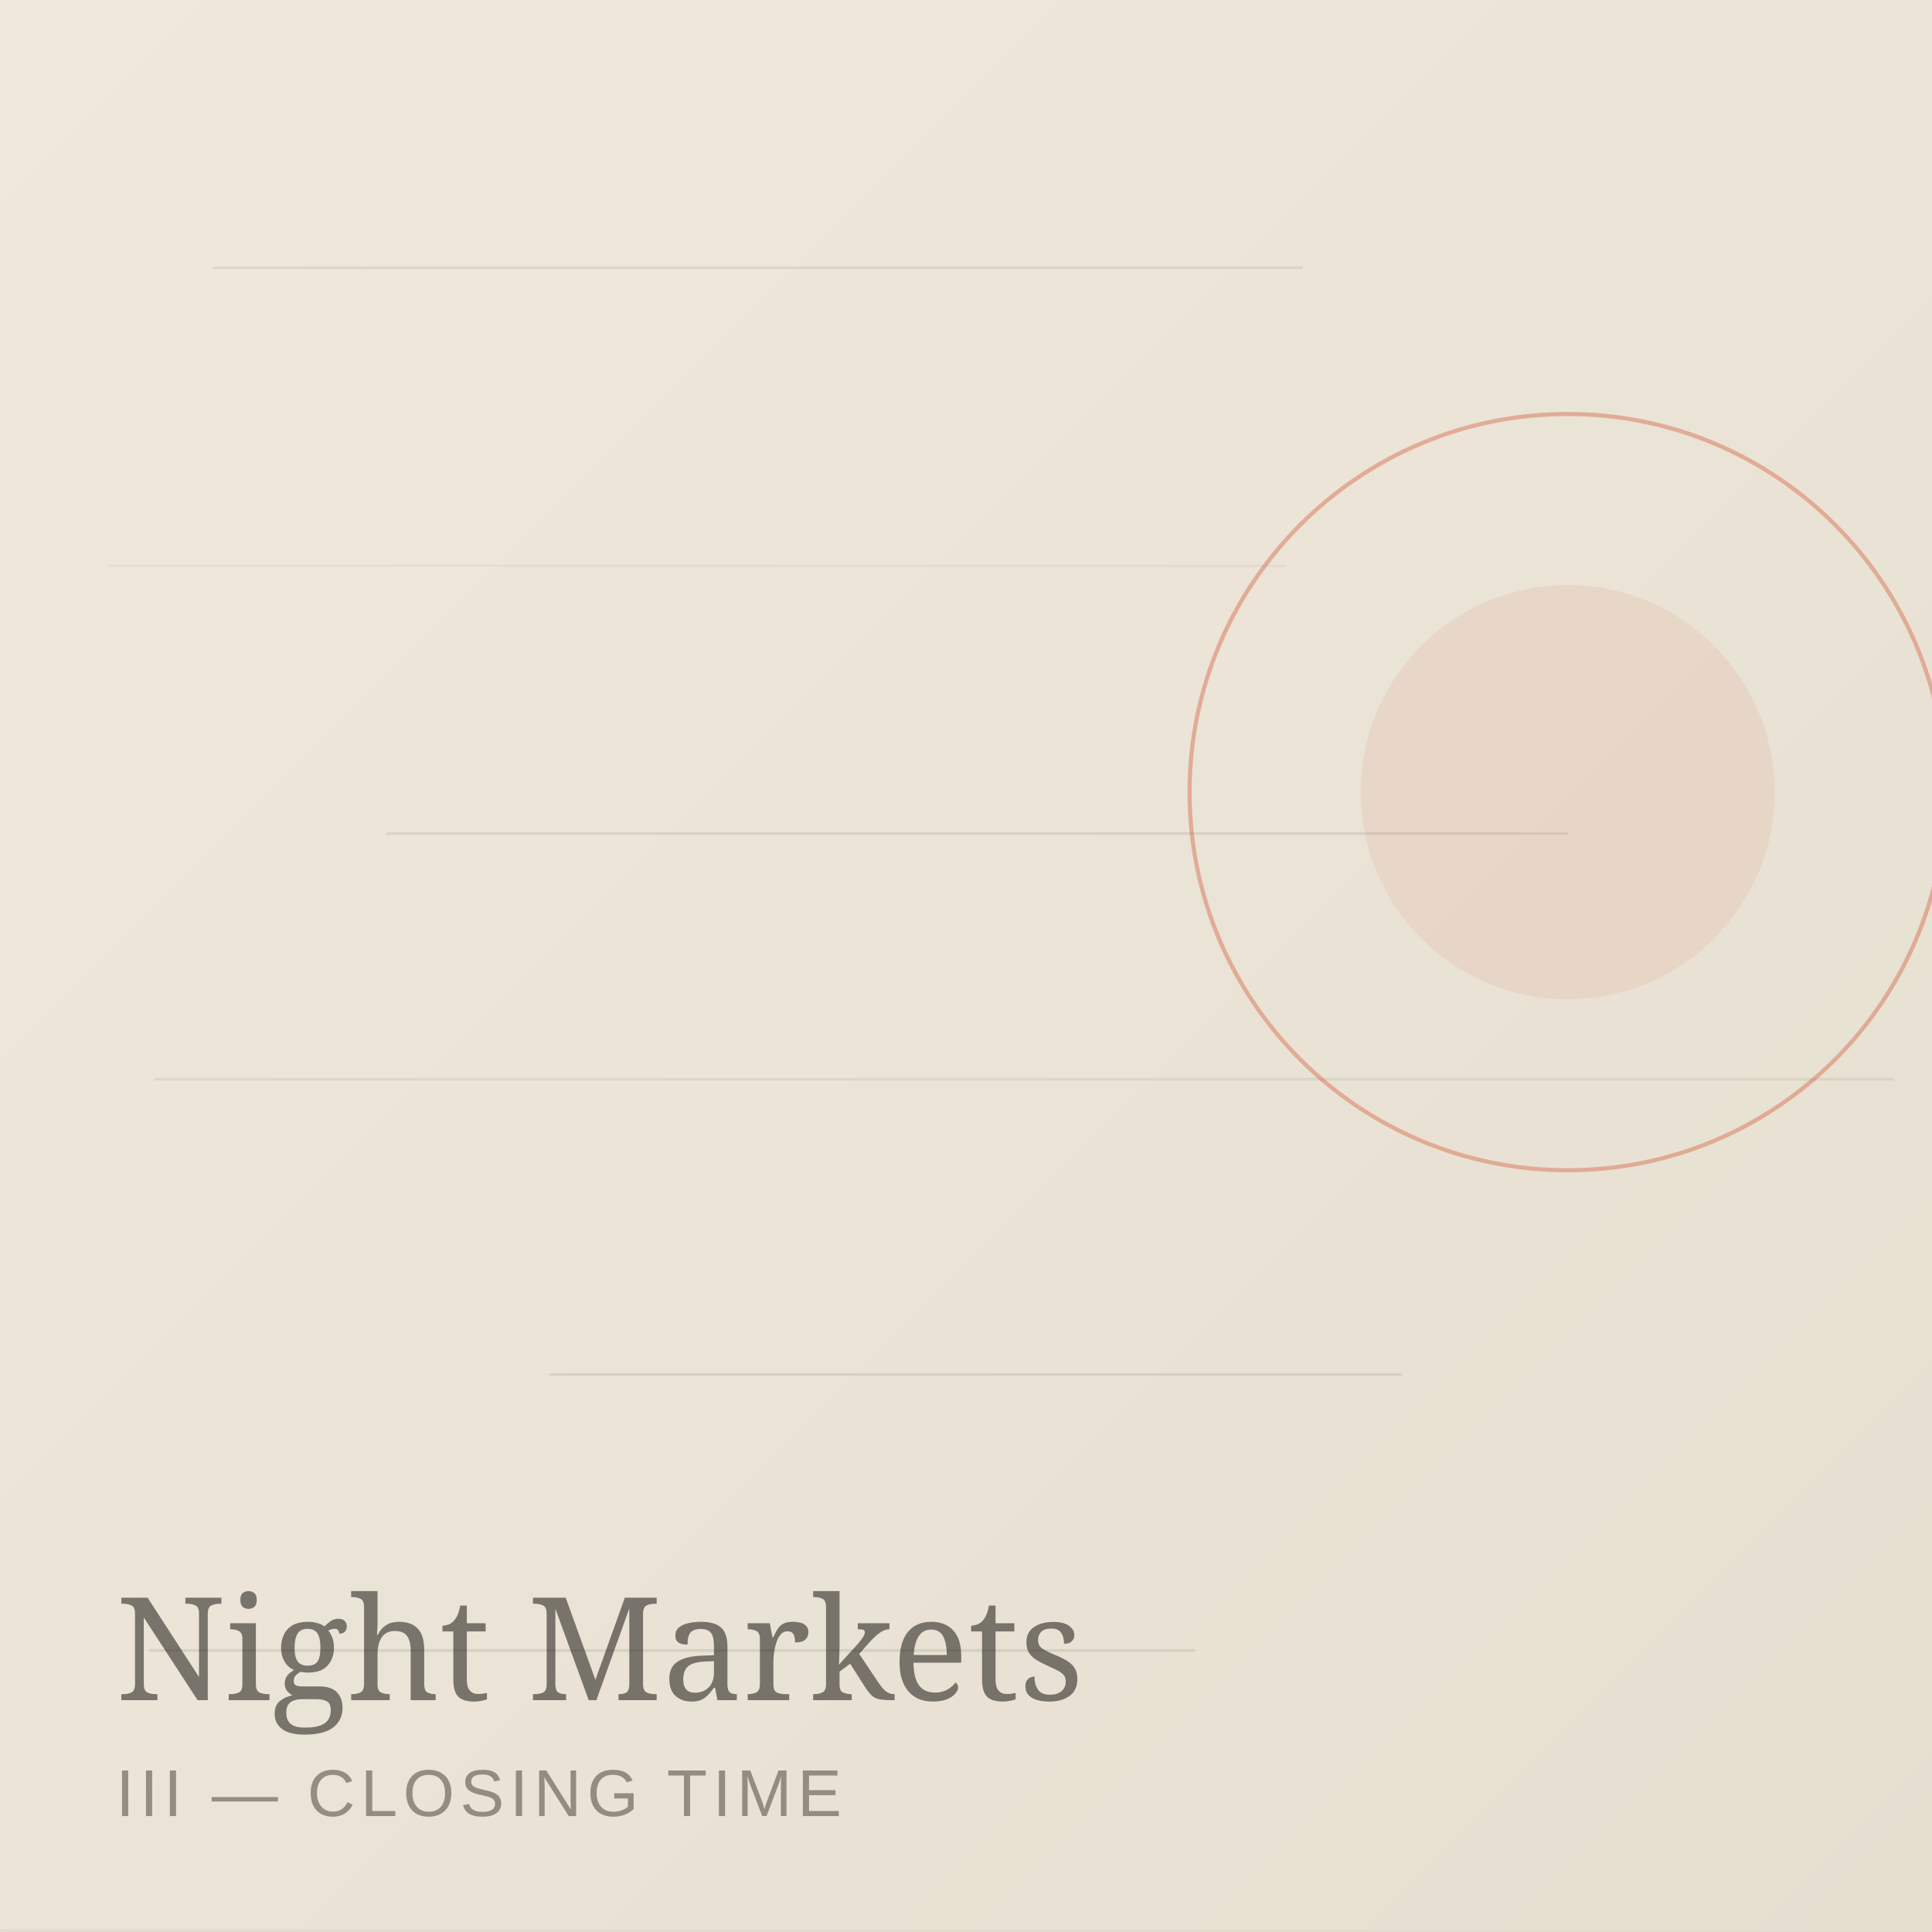
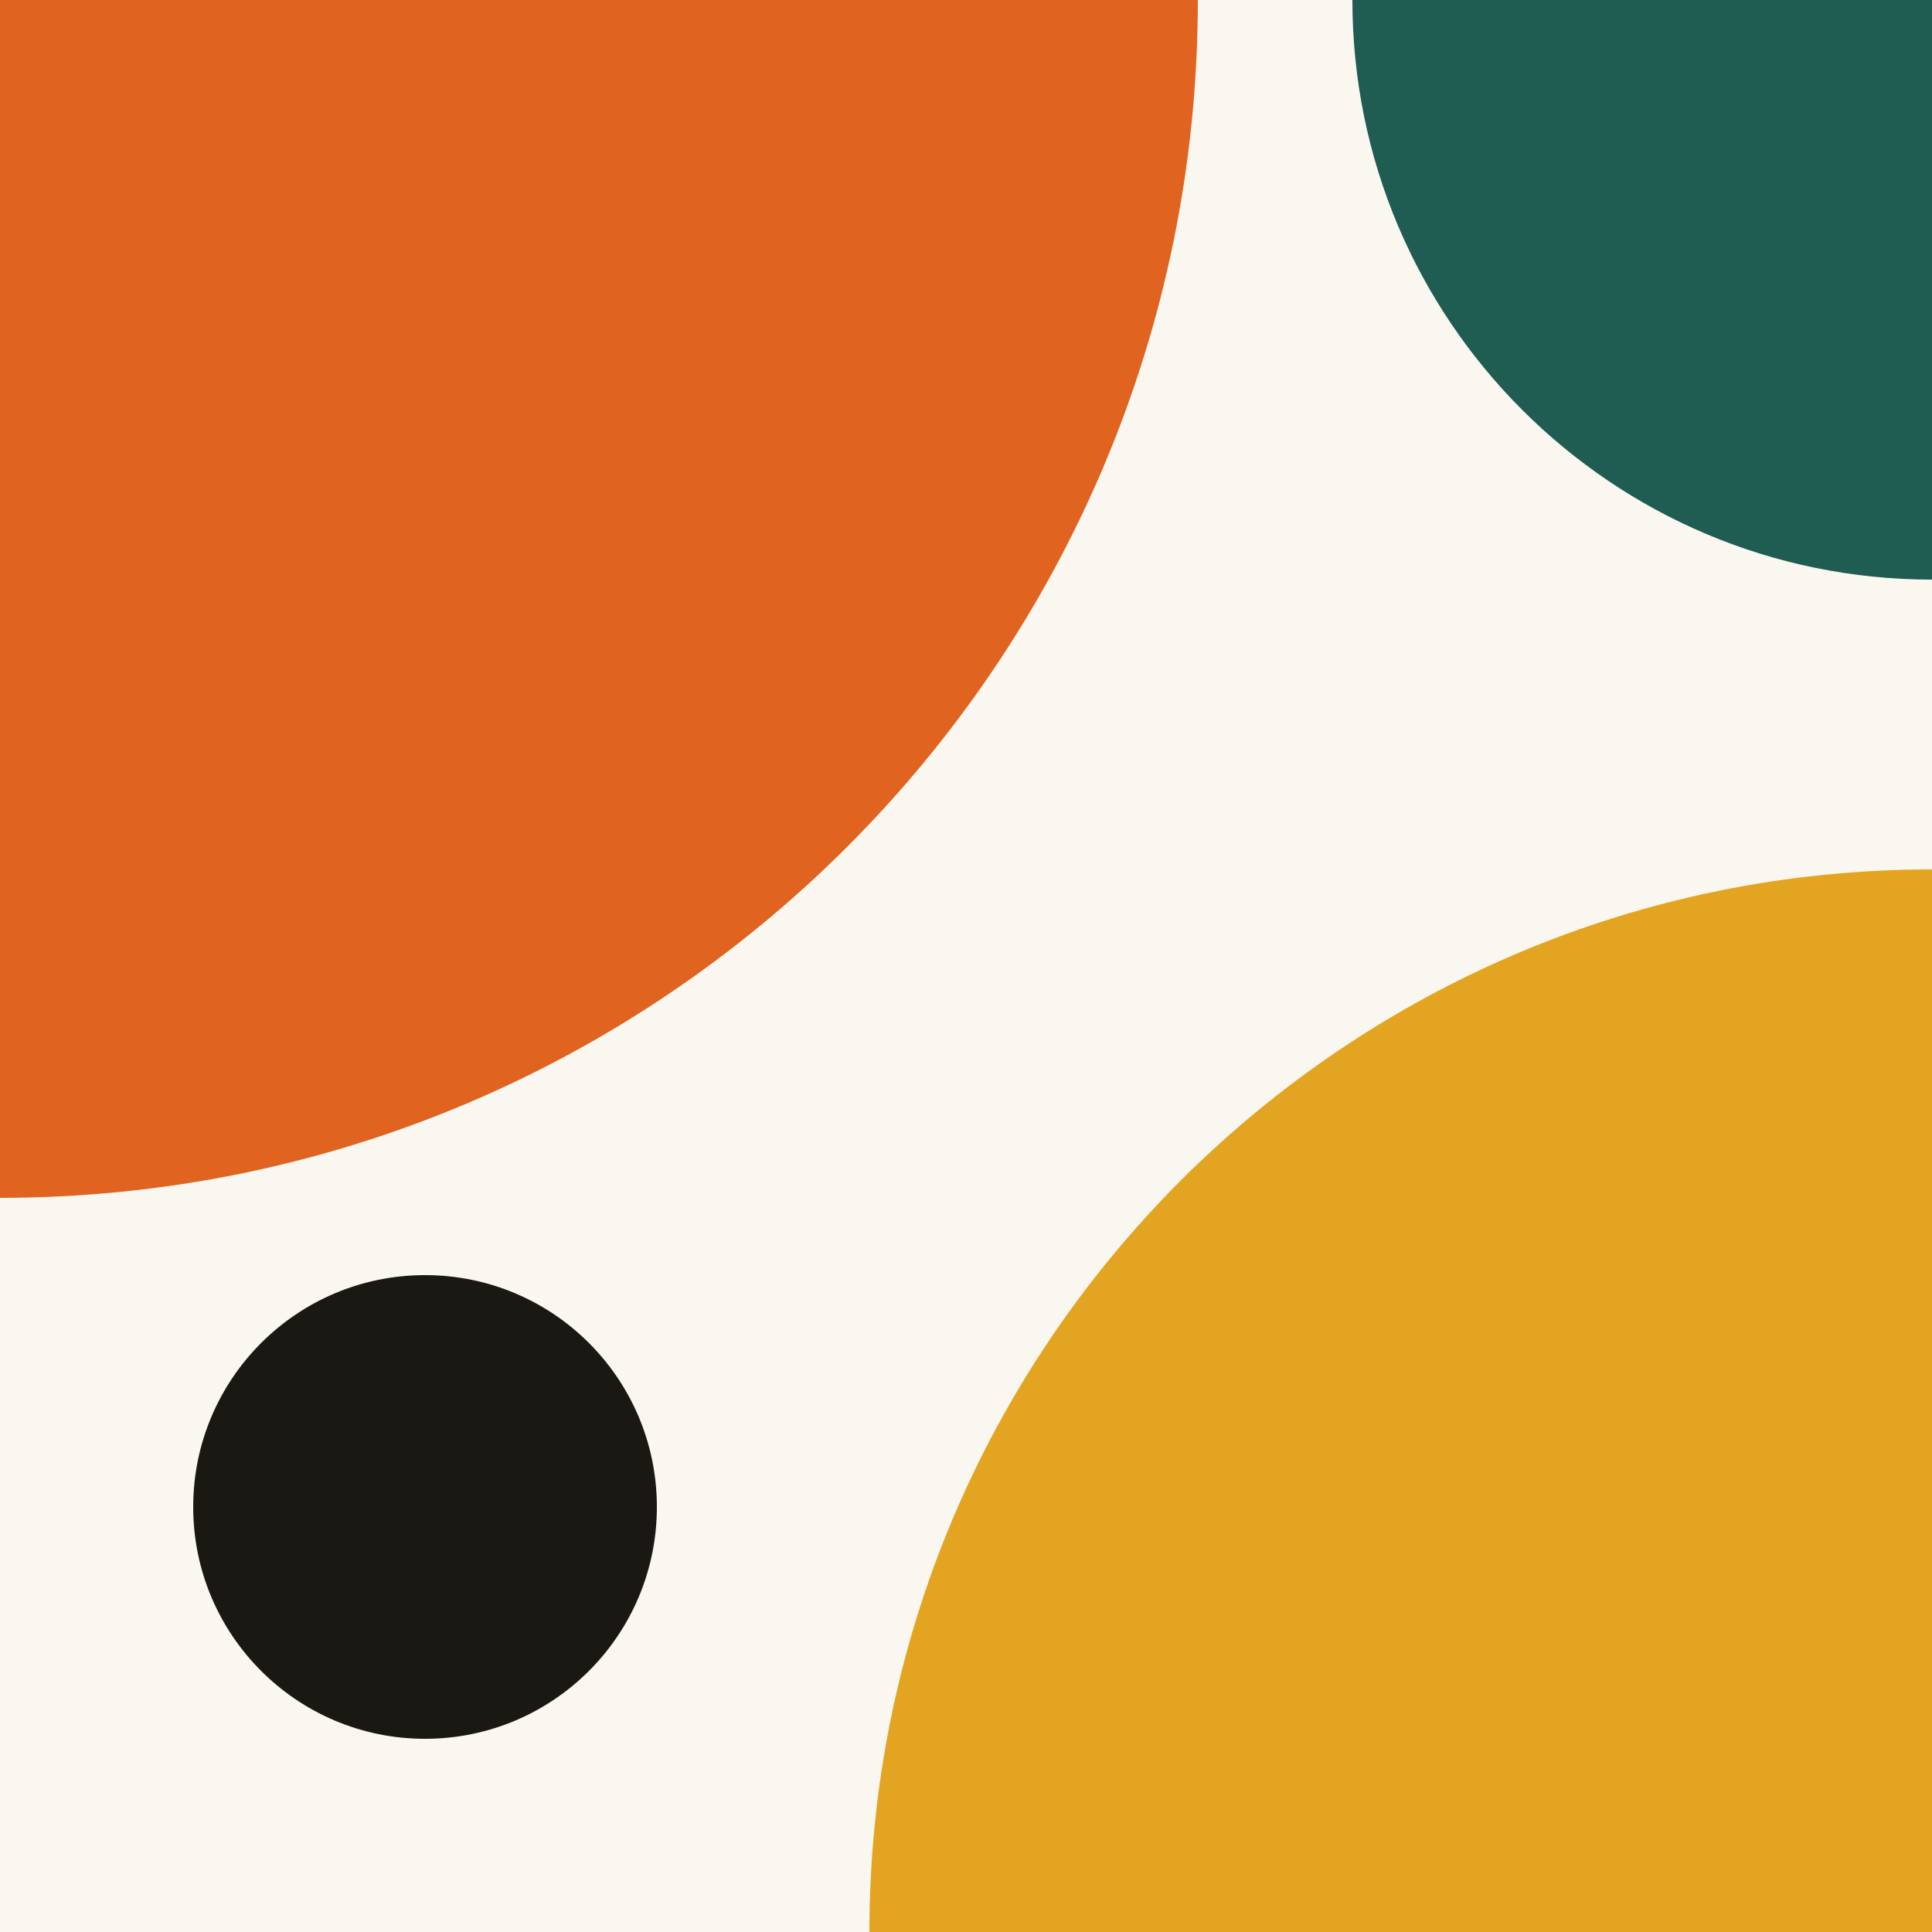
<svg xmlns="http://www.w3.org/2000/svg" viewBox="0 0 700 700" width="700" height="700">
-   <defs>
-     <linearGradient id="g4" x1="0%" y1="0%" x2="100%" y2="100%">
-       <stop offset="0%" stop-color="#efe9dd" />
-       <stop offset="100%" stop-color="#e6dfd0" />
-     </linearGradient>
-   </defs>
-   <rect width="700" height="700" fill="url(#g4)" />
-   <line x1="77" y1="97" x2="472" y2="97" stroke="#1a1813" stroke-width="1" opacity="0.08" />
-   <line x1="39" y1="205" x2="466" y2="205" stroke="#1a1813" stroke-width="1" opacity="0.04" />
-   <line x1="140" y1="302" x2="568" y2="302" stroke="#1a1813" stroke-width="1" opacity="0.09" />
-   <line x1="56" y1="391" x2="686" y2="391" stroke="#1a1813" stroke-width="1" opacity="0.07" />
-   <line x1="199" y1="498" x2="508" y2="498" stroke="#1a1813" stroke-width="1" opacity="0.09" />
-   <line x1="54" y1="598" x2="433" y2="598" stroke="#1a1813" stroke-width="1" opacity="0.09" />
-   <circle cx="568" cy="287" r="137" fill="none" stroke="#cf4420" stroke-width="1.5" opacity="0.35" />
-   <circle cx="568" cy="287" r="75" fill="#cf4420" opacity="0.08" />
-   <rect x="0" y="699" width="700" height="1" fill="#e2dccf" />
-   <text x="42" y="616" font-family="Georgia, 'Newsreader', serif" font-size="52" fill="#1a1813" opacity="0.55">Night Markets</text>
-   <text x="42" y="658" font-family="Arial, sans-serif" font-size="24" letter-spacing="2" fill="#6f685b" opacity="0.7">III — CLOSING TIME</text>
+   <rect width="700" height="700" fill="#faf7f1" />
+   <path d="M 0 0 L 434 0 A 434 434 0 0 1 0 434 Z" fill="#e0631f" />
+   <path d="M 700 700 L 315 700 A 385 385 0 0 1 700 315 Z" fill="#e3a521" />
+   <circle cx="154" cy="546" r="84" fill="#1a1813" />
+   <path d="M 700 0 L 700 210 A 210 210 0 0 1 490 0 Z" fill="#1f5c52" />
</svg>
